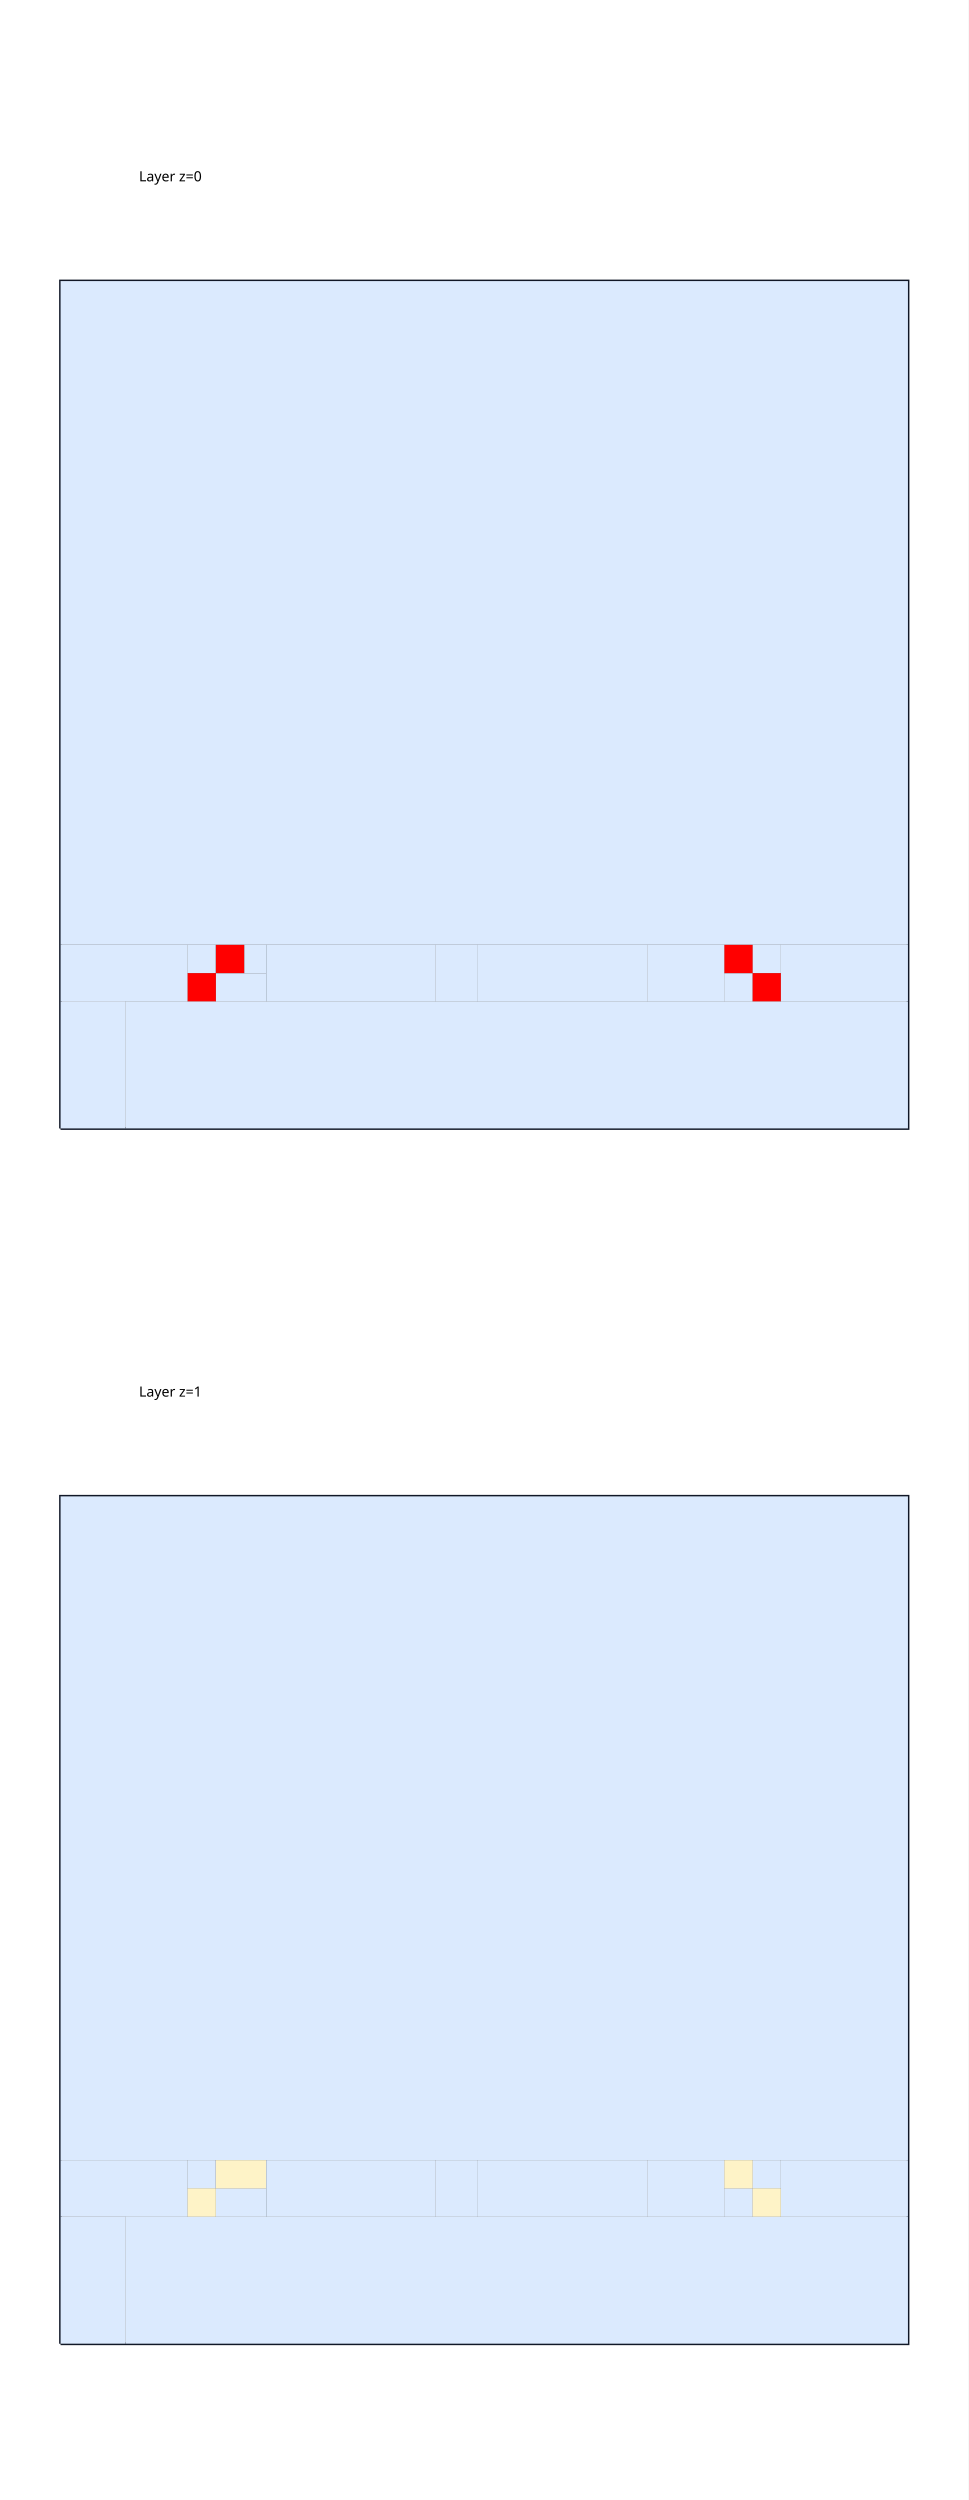
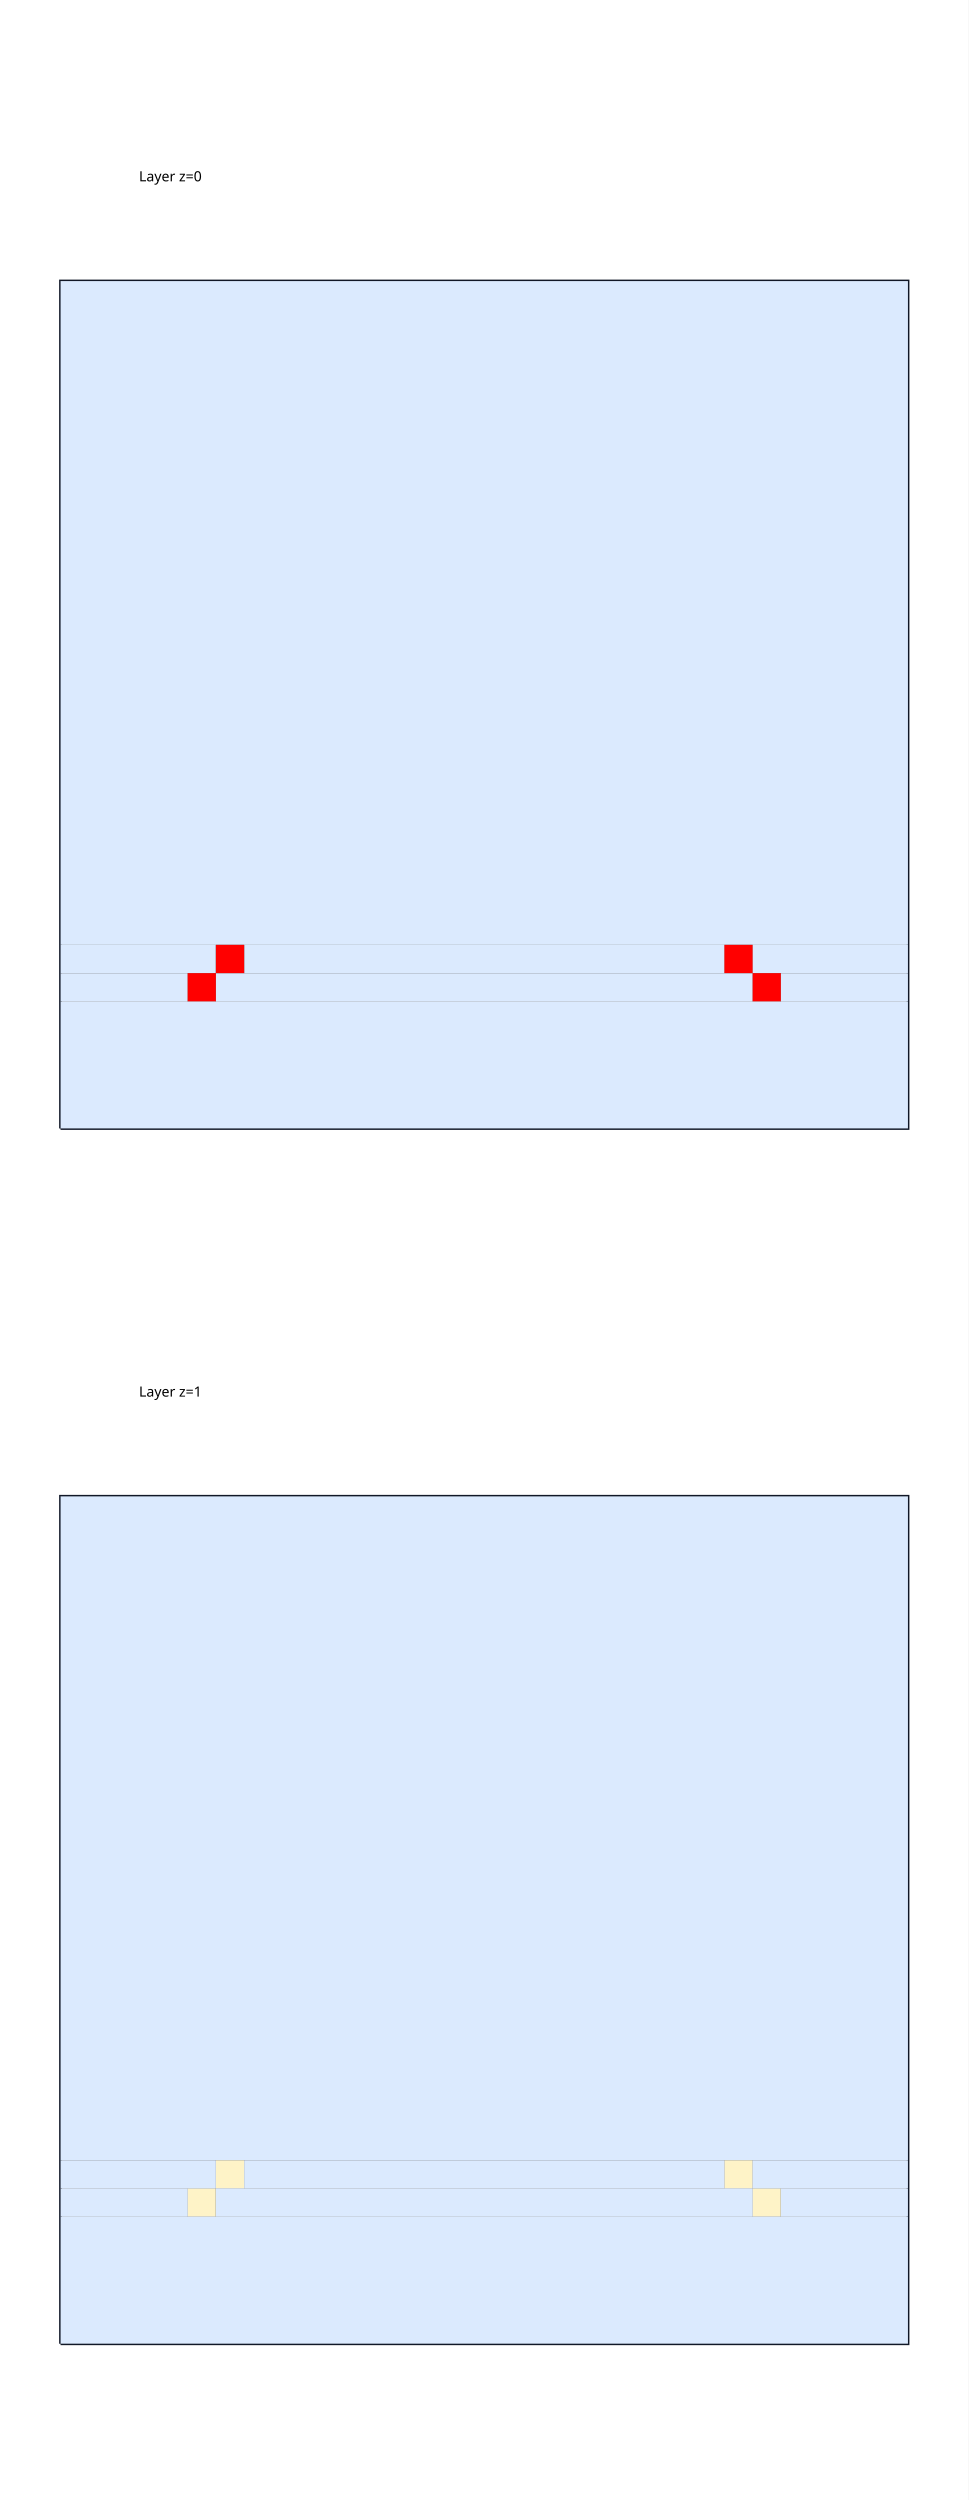
<svg xmlns="http://www.w3.org/2000/svg" width="640" height="1652" viewBox="0 0 640 1652">
  <rect width="100%" height="100%" fill="white" />
  <g>
    <polyline data-points="-5,-5 25,-5 25,25 -5,25 -5,-5" data-type="line" data-label="bounds" points="40,745.694 600,745.694 600,185.694 40,185.694 40,745.694" fill="none" stroke="#111827" stroke-width="1.867" />
  </g>
  <g>
    <polyline data-points="-5,-48.02083333333333 25,-48.02083333333333 25,-18.02083333333333 -5,-18.02083333333333 -5,-48.02083333333333" data-type="line" data-label="bounds" points="40,1548.75 600,1548.75 600,988.75 40,988.75 40,1548.75" fill="none" stroke="#111827" stroke-width="1.867" />
  </g>
  <g>
-     <rect data-type="rect" data-label="node" data-x="10" data-y="13.25" x="40" y="185.694" width="560" height="438.667" fill="#dbeafe" stroke="black" stroke-width="0.054" />
+     <rect data-type="rect" data-label="node" data-x="10" data-y="-2.75" x="40" y="661.694" width="560" height="84" fill="#dbeafe" stroke="black" stroke-width="0.054" />
  </g>
  <g>
-     <rect data-type="rect" data-label="node" data-x="11.15" data-y="-2.75" x="82.933" y="661.694" width="517.067" height="84" fill="#dbeafe" stroke="black" stroke-width="0.054" />
+     <rect data-type="rect" data-label="node" data-x="-2.75" data-y="0" x="40" y="643.028" width="84" height="18.667" fill="#dbeafe" stroke="black" stroke-width="0.054" />
  </g>
  <g>
-     <rect data-type="rect" data-label="node" data-x="-2.75" data-y="0.5" x="40" y="624.361" width="84" height="37.333" fill="#dbeafe" stroke="black" stroke-width="0.054" />
+     <rect data-type="rect" data-label="node" data-x="10" data-y="0" x="142.667" y="643.028" width="354.667" height="18.667" fill="#dbeafe" stroke="black" stroke-width="0.054" />
  </g>
  <g>
-     <rect data-type="rect" data-label="node" data-x="5.275" data-y="0.5" x="175.8" y="624.361" width="112" height="37.333" fill="#dbeafe" stroke="black" stroke-width="0.054" />
+     <rect data-type="rect" data-label="node" data-x="22.75" data-y="0" x="516" y="643.028" width="84" height="18.667" fill="#dbeafe" stroke="black" stroke-width="0.054" />
  </g>
  <g>
-     <rect data-type="rect" data-label="node" data-x="12.775" data-y="0.5" x="315.8" y="624.361" width="112" height="37.333" fill="#dbeafe" stroke="black" stroke-width="0.054" />
+     <rect data-type="rect" data-label="node" data-x="-2.25" data-y="1" x="40" y="624.361" width="102.667" height="18.667" fill="#dbeafe" stroke="black" stroke-width="0.054" />
  </g>
  <g>
-     <rect data-type="rect" data-label="node" data-x="17.1375" data-y="0.5" x="427.8" y="624.361" width="50.867" height="37.333" fill="#dbeafe" stroke="black" stroke-width="0.054" />
+     <rect data-type="rect" data-label="node" data-x="10" data-y="1" x="161.333" y="624.361" width="317.333" height="18.667" fill="#dbeafe" stroke="black" stroke-width="0.054" />
  </g>
  <g>
-     <rect data-type="rect" data-label="node" data-x="22.75" data-y="0.5" x="516" y="624.361" width="84" height="37.333" fill="#dbeafe" stroke="black" stroke-width="0.054" />
+     <rect data-type="rect" data-label="node" data-x="22.25" data-y="1" x="497.333" y="624.361" width="102.667" height="18.667" fill="#dbeafe" stroke="black" stroke-width="0.054" />
  </g>
  <g>
-     <rect data-type="rect" data-label="node" data-x="-3.8499999999999996" data-y="-2.75" x="40" y="661.694" width="42.933" height="84" fill="#dbeafe" stroke="black" stroke-width="0.054" />
-   </g>
-   <g>
-     <rect data-type="rect" data-label="node" data-x="9.025" data-y="0.5" x="287.8" y="624.361" width="28" height="37.333" fill="#dbeafe" stroke="black" stroke-width="0.054" />
-   </g>
-   <g>
-     <rect data-type="rect" data-label="node" data-x="0" data-y="1" x="124" y="624.361" width="18.667" height="18.667" fill="#dbeafe" stroke="black" stroke-width="0.054" />
-   </g>
-   <g>
-     <rect data-type="rect" data-label="node" data-x="1.3875000000000002" data-y="0" x="142.667" y="643.028" width="33.133" height="18.667" fill="#dbeafe" stroke="black" stroke-width="0.054" />
-   </g>
-   <g>
-     <rect data-type="rect" data-label="node" data-x="19" data-y="0" x="478.667" y="643.028" width="18.667" height="18.667" fill="#dbeafe" stroke="black" stroke-width="0.054" />
-   </g>
-   <g>
-     <rect data-type="rect" data-label="node" data-x="20" data-y="1" x="497.333" y="624.361" width="18.667" height="18.667" fill="#dbeafe" stroke="black" stroke-width="0.054" />
-   </g>
-   <g>
-     <rect data-type="rect" data-label="node" data-x="1.8875000000000002" data-y="1" x="161.333" y="624.361" width="14.467" height="18.667" fill="#dbeafe" stroke="black" stroke-width="0.054" />
+     <rect data-type="rect" data-label="node" data-x="10" data-y="13.25" x="40" y="185.694" width="560" height="438.667" fill="#dbeafe" stroke="black" stroke-width="0.054" />
  </g>
  <g>
    <rect data-type="rect" data-label="node" data-x="0" data-y="0" x="124" y="643.028" width="18.667" height="18.667" fill="red" stroke="black" stroke-width="0.054" />
  </g>
  <g>
    <rect data-type="rect" data-label="node" data-x="20" data-y="0" x="497.333" y="643.028" width="18.667" height="18.667" fill="red" stroke="black" stroke-width="0.054" />
  </g>
  <g>
    <rect data-type="rect" data-label="node" data-x="1" data-y="1" x="142.667" y="624.361" width="18.667" height="18.667" fill="red" stroke="black" stroke-width="0.054" />
  </g>
  <g>
    <rect data-type="rect" data-label="node" data-x="19" data-y="1" x="478.667" y="624.361" width="18.667" height="18.667" fill="red" stroke="black" stroke-width="0.054" />
  </g>
  <g>
-     <rect data-type="rect" data-label="node" data-x="10" data-y="-29.77083333333333" x="40" y="988.75" width="560" height="438.667" fill="#dbeafe" stroke="black" stroke-width="0.054" />
-   </g>
-   <g>
-     <rect data-type="rect" data-label="node" data-x="11.15" data-y="-45.77083333333333" x="82.933" y="1464.75" width="517.067" height="84" fill="#dbeafe" stroke="black" stroke-width="0.054" />
-   </g>
-   <g>
-     <rect data-type="rect" data-label="node" data-x="-2.75" data-y="-42.52083333333333" x="40" y="1427.417" width="84" height="37.333" fill="#dbeafe" stroke="black" stroke-width="0.054" />
-   </g>
-   <g>
-     <rect data-type="rect" data-label="node" data-x="5.275" data-y="-42.52083333333333" x="175.8" y="1427.417" width="112" height="37.333" fill="#dbeafe" stroke="black" stroke-width="0.054" />
-   </g>
-   <g>
-     <rect data-type="rect" data-label="node" data-x="12.775" data-y="-42.52083333333333" x="315.8" y="1427.417" width="112" height="37.333" fill="#dbeafe" stroke="black" stroke-width="0.054" />
-   </g>
-   <g>
-     <rect data-type="rect" data-label="node" data-x="17.1375" data-y="-42.52083333333333" x="427.8" y="1427.417" width="50.867" height="37.333" fill="#dbeafe" stroke="black" stroke-width="0.054" />
-   </g>
-   <g>
-     <rect data-type="rect" data-label="node" data-x="22.75" data-y="-42.52083333333333" x="516" y="1427.417" width="84" height="37.333" fill="#dbeafe" stroke="black" stroke-width="0.054" />
-   </g>
-   <g>
-     <rect data-type="rect" data-label="node" data-x="-3.8499999999999996" data-y="-45.77083333333333" x="40" y="1464.75" width="42.933" height="84" fill="#dbeafe" stroke="black" stroke-width="0.054" />
-   </g>
-   <g>
-     <rect data-type="rect" data-label="node" data-x="9.025" data-y="-42.52083333333333" x="287.8" y="1427.417" width="28" height="37.333" fill="#dbeafe" stroke="black" stroke-width="0.054" />
-   </g>
-   <g>
-     <rect data-type="rect" data-label="node" data-x="0" data-y="-42.02083333333333" x="124" y="1427.417" width="18.667" height="18.667" fill="#dbeafe" stroke="black" stroke-width="0.054" />
-   </g>
-   <g>
-     <rect data-type="rect" data-label="node" data-x="1.3875000000000002" data-y="-43.02083333333333" x="142.667" y="1446.083" width="33.133" height="18.667" fill="#dbeafe" stroke="black" stroke-width="0.054" />
-   </g>
-   <g>
-     <rect data-type="rect" data-label="node" data-x="19" data-y="-43.02083333333333" x="478.667" y="1446.083" width="18.667" height="18.667" fill="#dbeafe" stroke="black" stroke-width="0.054" />
-   </g>
-   <g>
-     <rect data-type="rect" data-label="node" data-x="20" data-y="-42.02083333333333" x="497.333" y="1427.417" width="18.667" height="18.667" fill="#dbeafe" stroke="black" stroke-width="0.054" />
-   </g>
-   <g>
    <rect data-type="rect" data-label="node" data-x="0" data-y="-43.02083333333333" x="124" y="1446.083" width="18.667" height="18.667" fill="#fef3c7" stroke="black" stroke-width="0.054" />
  </g>
  <g>
-     <rect data-type="rect" data-label="node" data-x="1.3875000000000002" data-y="-42.02083333333333" x="142.667" y="1427.417" width="33.133" height="18.667" fill="#fef3c7" stroke="black" stroke-width="0.054" />
+     <rect data-type="rect" data-label="node" data-x="1" data-y="-42.02083333333333" x="142.667" y="1427.417" width="18.667" height="18.667" fill="#fef3c7" stroke="black" stroke-width="0.054" />
  </g>
  <g>
    <rect data-type="rect" data-label="node" data-x="19" data-y="-42.02083333333333" x="478.667" y="1427.417" width="18.667" height="18.667" fill="#fef3c7" stroke="black" stroke-width="0.054" />
  </g>
  <g>
    <rect data-type="rect" data-label="node" data-x="20" data-y="-43.02083333333333" x="497.333" y="1446.083" width="18.667" height="18.667" fill="#fef3c7" stroke="black" stroke-width="0.054" />
+   </g>
+   <g>
+     <rect data-type="rect" data-label="node" data-x="10" data-y="-45.77083333333333" x="40" y="1464.75" width="560" height="84" fill="#dbeafe" stroke="black" stroke-width="0.054" />
+   </g>
+   <g>
+     <rect data-type="rect" data-label="node" data-x="-2.75" data-y="-43.02083333333333" x="40" y="1446.083" width="84" height="18.667" fill="#dbeafe" stroke="black" stroke-width="0.054" />
+   </g>
+   <g>
+     <rect data-type="rect" data-label="node" data-x="10" data-y="-43.02083333333333" x="142.667" y="1446.083" width="354.667" height="18.667" fill="#dbeafe" stroke="black" stroke-width="0.054" />
+   </g>
+   <g>
+     <rect data-type="rect" data-label="node" data-x="22.75" data-y="-43.02083333333333" x="516" y="1446.083" width="84" height="18.667" fill="#dbeafe" stroke="black" stroke-width="0.054" />
+   </g>
+   <g>
+     <rect data-type="rect" data-label="node" data-x="-2.25" data-y="-42.02083333333333" x="40" y="1427.417" width="102.667" height="18.667" fill="#dbeafe" stroke="black" stroke-width="0.054" />
+   </g>
+   <g>
+     <rect data-type="rect" data-label="node" data-x="10" data-y="-42.02083333333333" x="161.333" y="1427.417" width="317.333" height="18.667" fill="#dbeafe" stroke="black" stroke-width="0.054" />
+   </g>
+   <g>
+     <rect data-type="rect" data-label="node" data-x="22.25" data-y="-42.02083333333333" x="497.333" y="1427.417" width="102.667" height="18.667" fill="#dbeafe" stroke="black" stroke-width="0.054" />
+   </g>
+   <g>
+     <rect data-type="rect" data-label="node" data-x="10" data-y="-29.77083333333333" x="40" y="988.75" width="560" height="438.667" fill="#dbeafe" stroke="black" stroke-width="0.054" />
  </g>
  <text data-type="text" data-label="Layer z=0" data-x="0" data-y="28.916666666666664" x="133.333" y="112.583" fill="black" font-size="9.333" font-family="sans-serif" text-anchor="end" dominant-baseline="text-before-edge">Layer z=0</text>
  <text data-type="text" data-label="Layer z=1" data-x="0" data-y="-14.104166666666664" x="133.333" y="915.639" fill="black" font-size="9.333" font-family="sans-serif" text-anchor="end" dominant-baseline="text-before-edge">Layer z=1</text>
  <g id="crosshair" style="display: none">
    <line id="crosshair-h" y1="0" y2="1652" stroke="#666" stroke-width="0.5" />
    <line id="crosshair-v" x1="0" x2="640" stroke="#666" stroke-width="0.5" />
    <text id="coordinates" font-family="monospace" font-size="12" fill="#666" />
  </g>
</svg>
